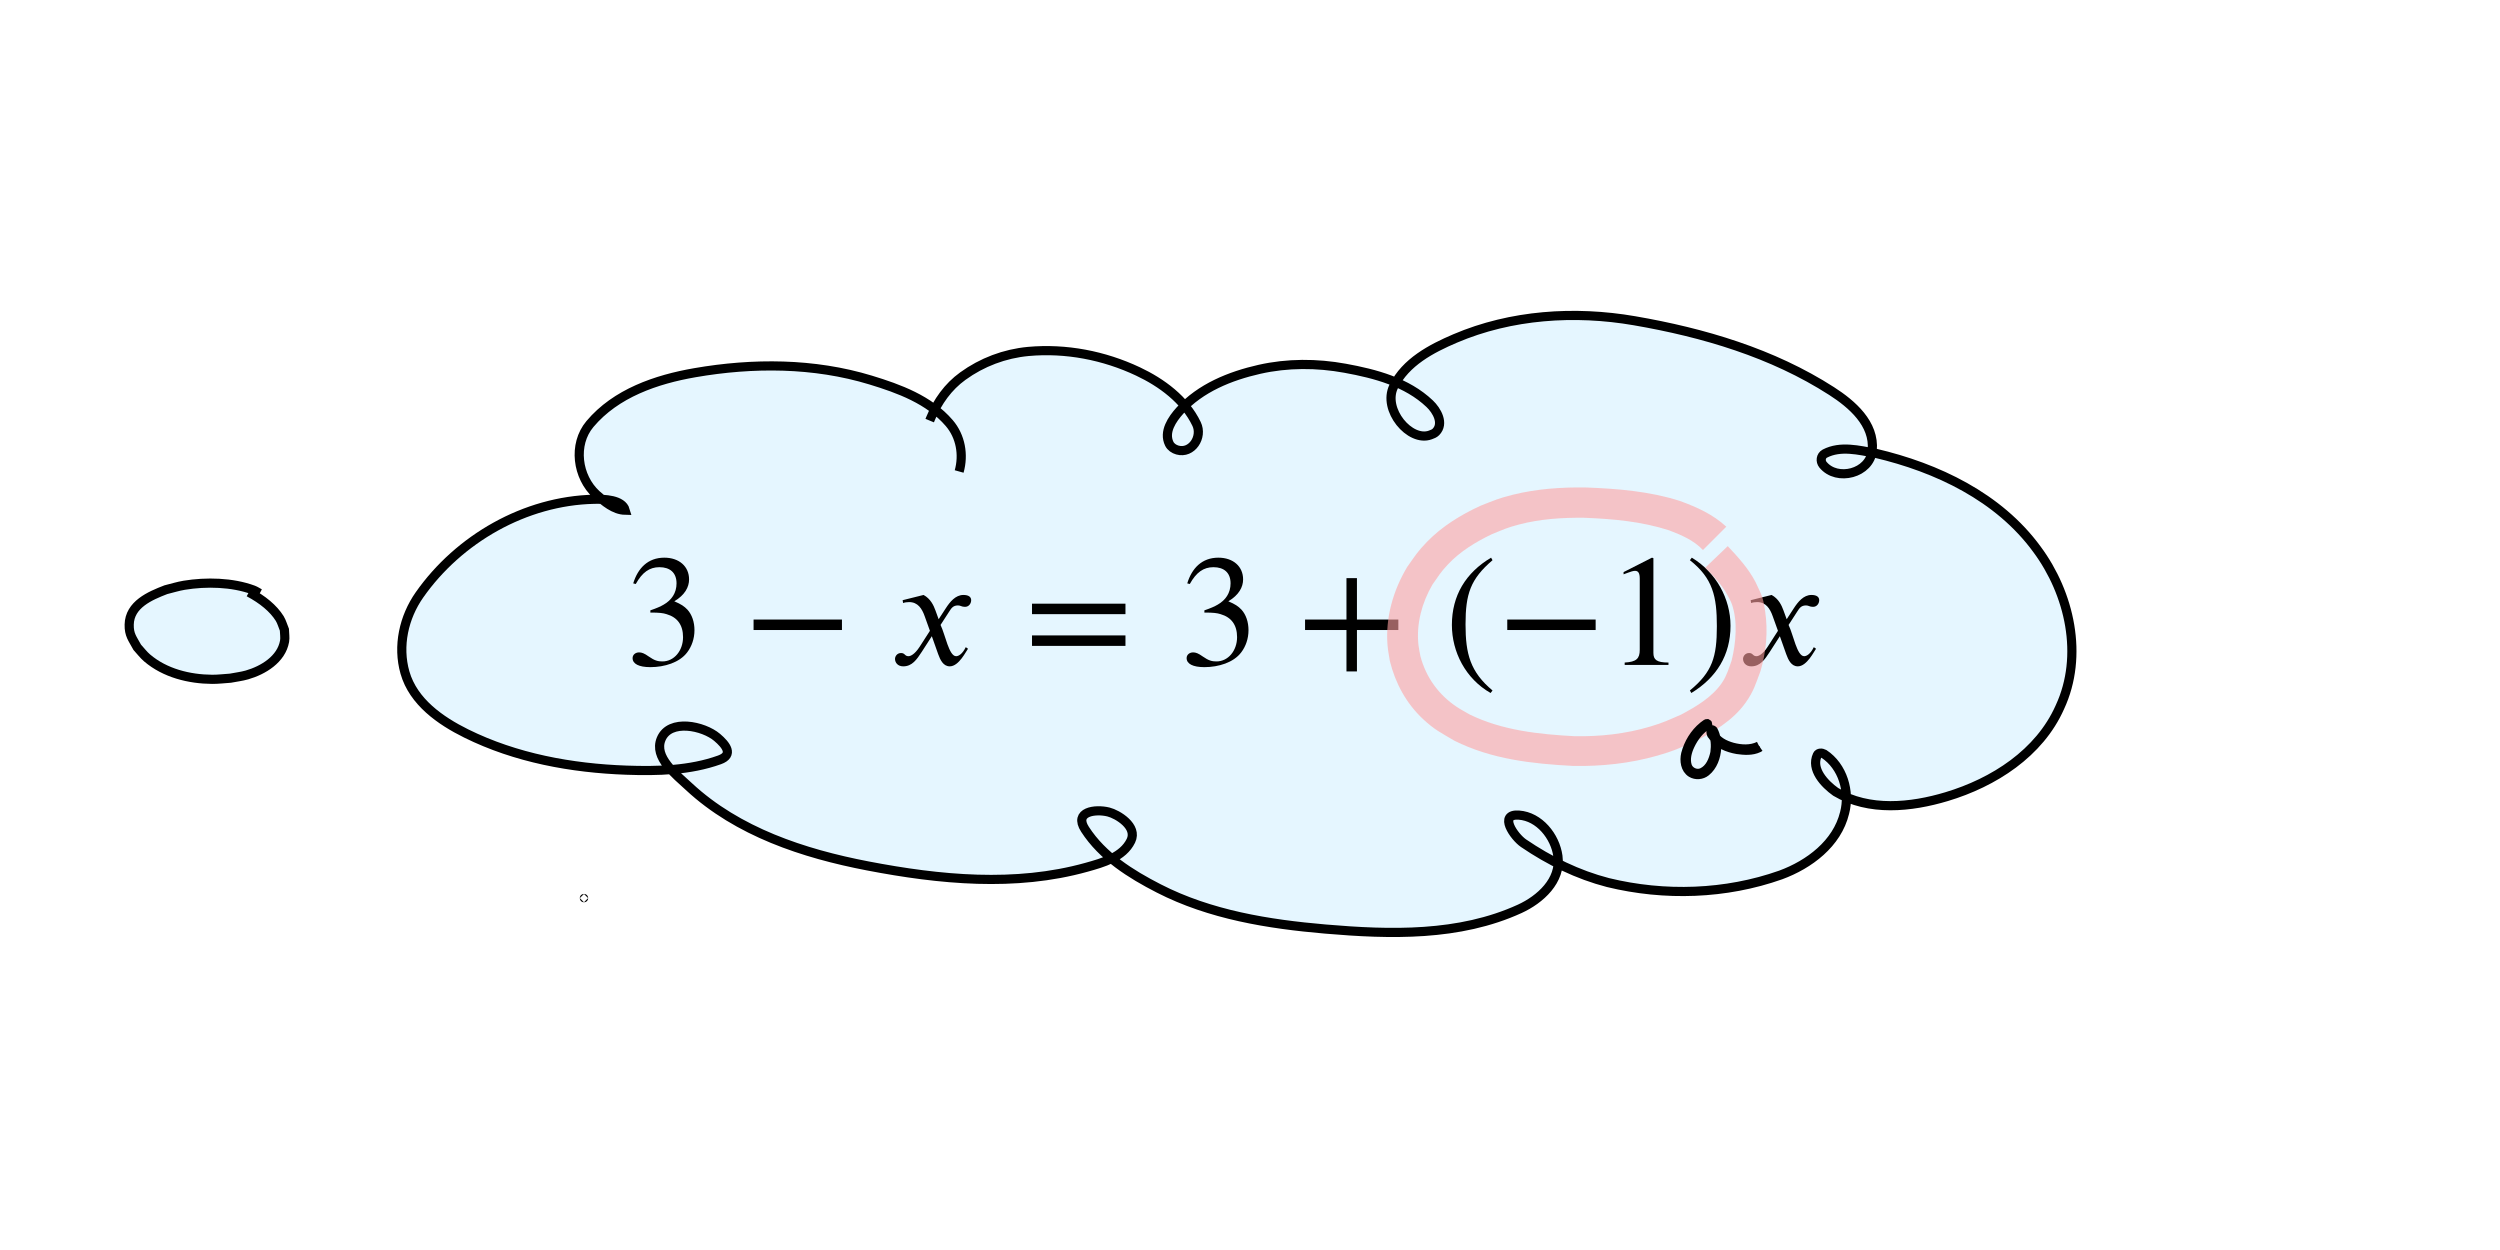
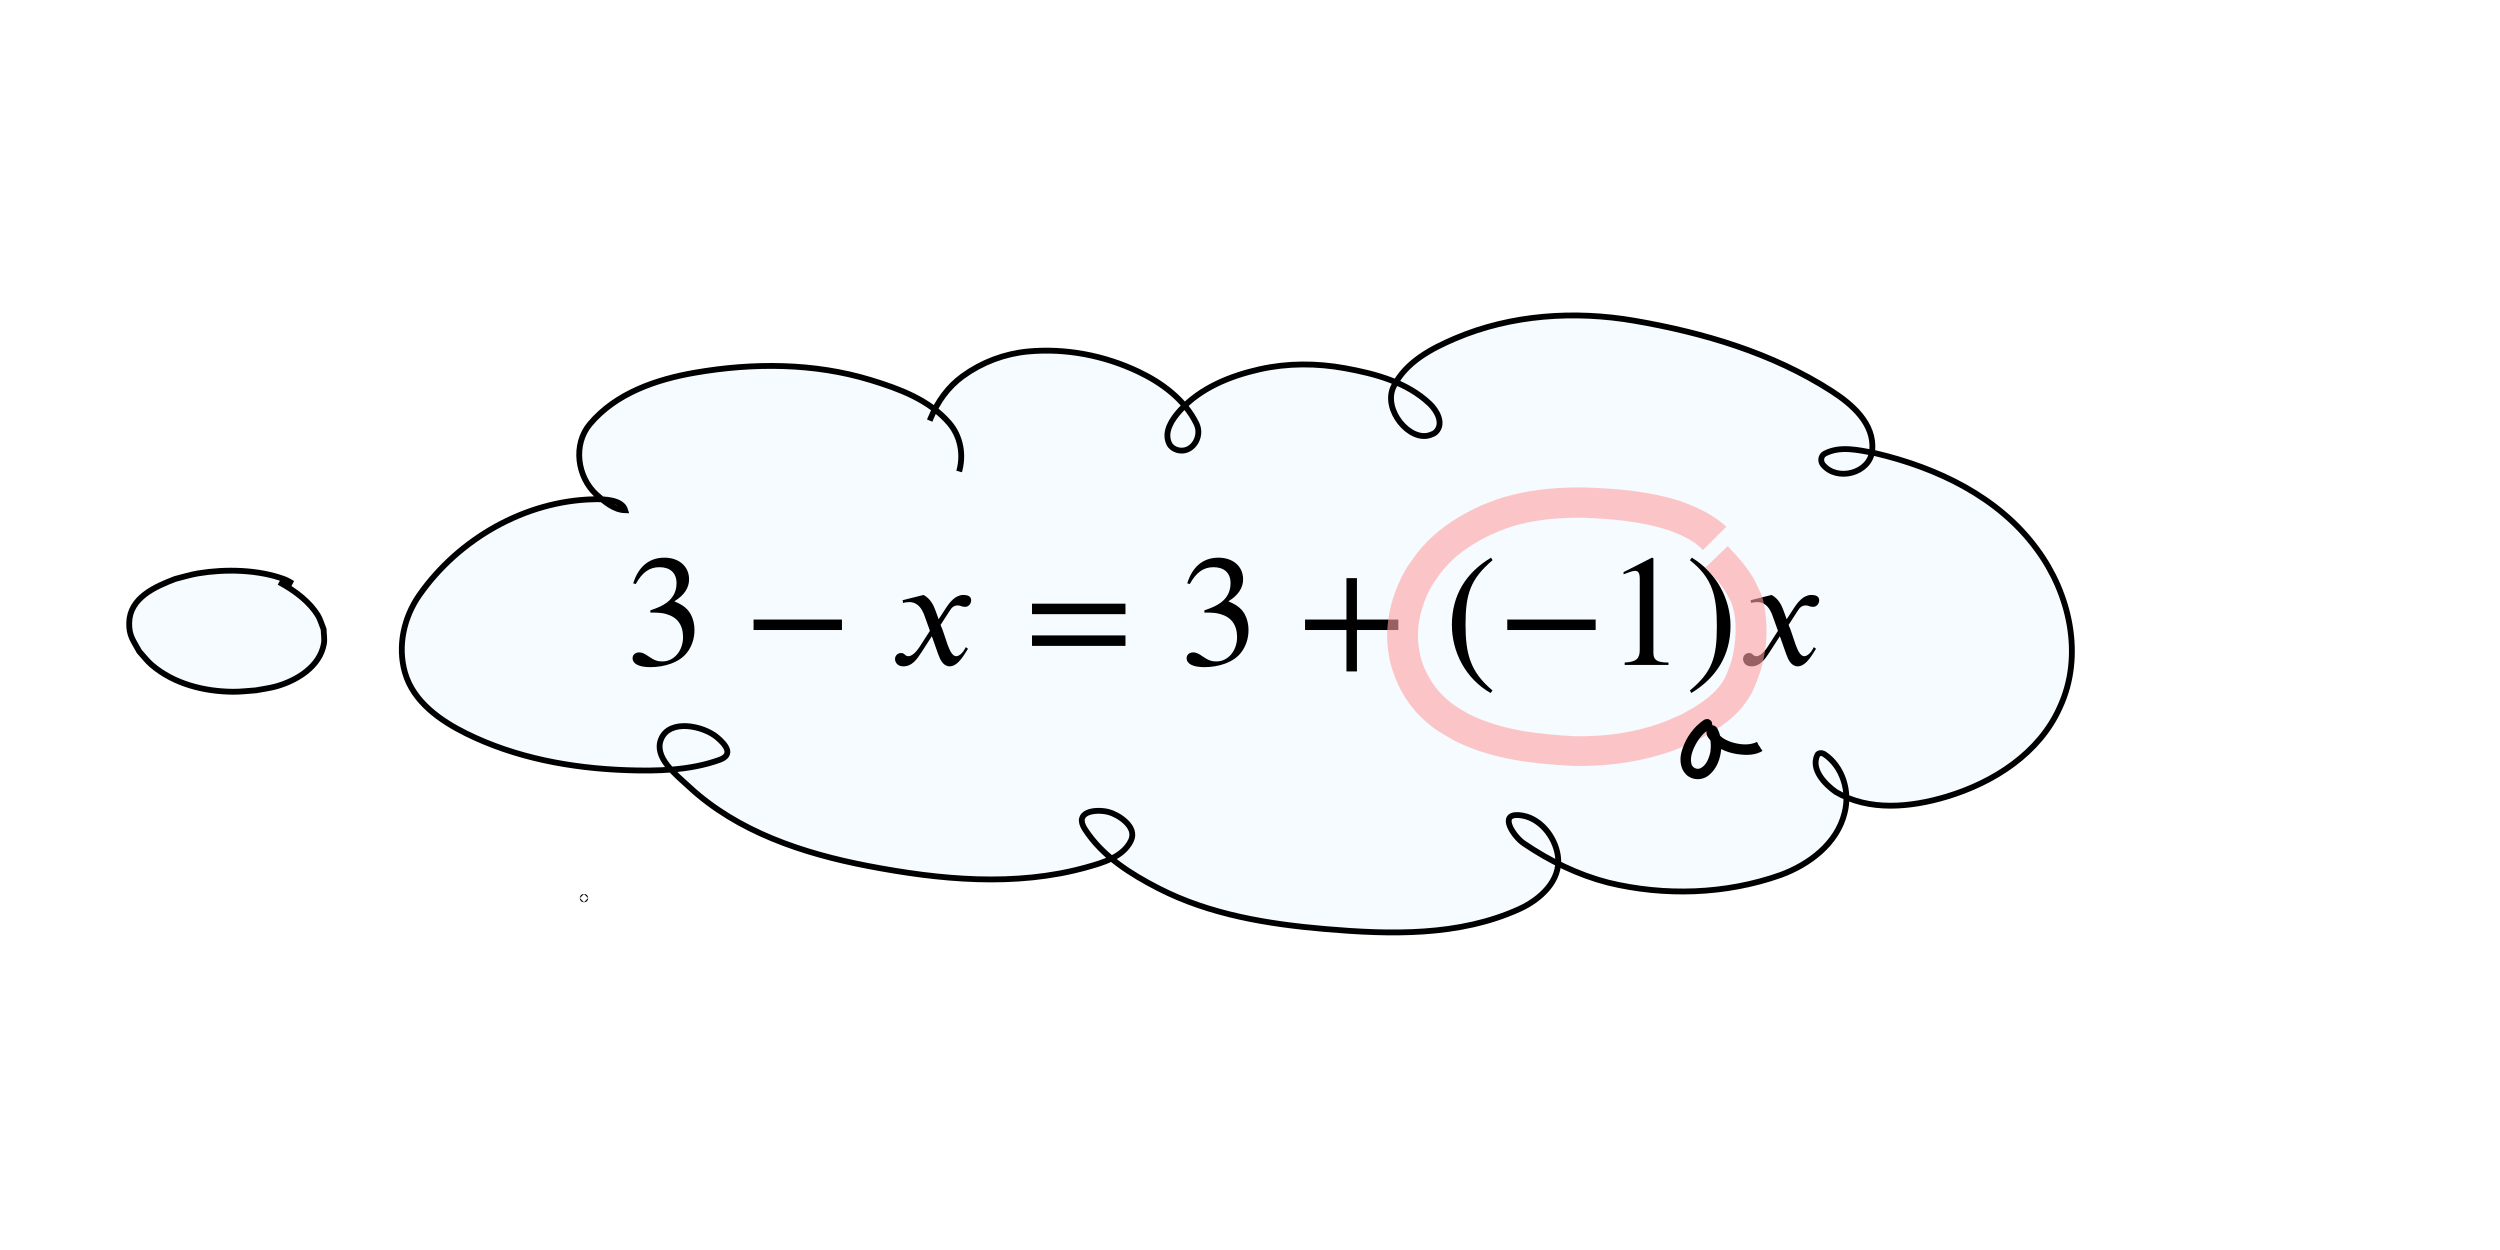
- <svg xmlns="http://www.w3.org/2000/svg" xmlns:xlink="http://www.w3.org/1999/xlink" width="300" height="150" aria-hidden="true" viewBox="0 -14.035 300 150">
-   <defs>
+ <svg xmlns="http://www.w3.org/2000/svg" xmlns:xlink="http://www.w3.org/1999/xlink" width="300" height="150" aria-hidden="true" viewBox="0 -14.035 300 150" version="1.1" id="svg16">
+   <defs id="defs1">
    <path id="a" stroke-width="1" d="m61 510-16 4c29 95 92 162 196 162 93 0 156-55 156-137 0-48-26-98-93-138 44-19 62-31 83-53 28-31 44-77 44-129 0-53-17-102-46-140-48-64-143-93-232-93C80-14 41 7 41 43c0 21 18 36 41 36 17 0 33-6 61-26 37-26 58-31 86-31 74 0 130 68 130 153 0 76-35 125-104 145-22 7-45 10-102 10v14c38 13 64 24 84 36 49 28 81 73 81 134 0 68-42 102-108 102-62 0-108-32-149-106z" />
    <path id="b" stroke-width="1" d="M621 220H64v66h557z" />
    <path id="c" stroke-width="1" d="m305 288 45 69c26 40 61 84 111 84 32 0 49-12 49-33 0-19-13-42-39-42-22 0-27 9-44 9-30 0-41-16-55-38l-55-85c30-62 53-197 98-197 16 0 40 14 61 57l14-10C478 87 433-9 375-9c-41 0-60 41-73 77l-40 113-63-98C167 34 138-9 82-9 46-9 30 16 30 38c0 16 13 37 38 37 26 0 22-20 47-20 12 0 38 10 70 59l65 101-33 92c-17 48-43 89-98 89-13 0-28-2-38-6l-3 18 132 33c44-24 63-65 75-98z" />
    <path id="d" stroke-width="1" d="M637 320H48v66h589zm0-200H48v66h589z" />
    <path id="e" stroke-width="1" d="M636 220H375V-41h-66v261H48v66h261v261h66V286h261z" />
    <path id="f" stroke-width="1" d="m304-161-12-16C134-87 48 82 48 252c0 185 87 329 247 424l9-16C165 541 134 448 134 255c0-186 30-299 170-416Z" />
    <path id="g" stroke-width="1" d="M394 0H118v15c74 4 95 25 95 80v449c0 34-9 49-30 49-10 0-27-5-45-12l-27-10v14l179 91 9-3V76c0-43 20-61 95-61z" />
    <path id="h" stroke-width="1" d="m29 660 12 16c153-92 244-259 244-429 0-185-88-327-247-424l-9 16C171-44 199 50 199 244c0 187-25 302-170 416Z" />
  </defs>
-   <path d="M115.098 42.543c.56-1.995.192-4.205-1.194-5.816-2.404-2.794-6.014-4.115-9.423-5.155-6.814-2.077-14.123-2.09-21.098-.882-4.63.803-9.484 2.458-12.594 6.163-2.058 2.452-1.526 6.345.776 8.456.964.85 2.13 1.859 3.465 1.886-.37-1.283-2.518-1.345-3.747-1.318-8.252.18-16.22 4.738-20.943 11.471-1.879 2.678-2.655 6.143-1.744 9.33 1.004 3.512 4.253 5.77 7.347 7.303 5.944 2.945 12.639 4.17 19.23 4.404 3.738.132 7.613.04 11.166-1.235 1.712-.615.787-1.79-.284-2.699-1.629-1.382-5.687-2.271-6.716.193-.923 2.209 1.773 4.267 3.334 5.718 5.848 5.434 13.742 8.03 21.456 9.514 8.611 1.655 17.704 2.55 26.245.164 1.967-.55 4.378-1.218 5.333-3.182.839-1.726-1.612-3.186-2.688-3.453-1.582-.393-4.194-.049-2.818 2.078 2.105 3.255 5.492 5.373 8.846 7.093 6.164 3.163 13.16 4.289 19.995 4.875 7.791.669 16.06.9 23.333-2.429 2.434-1.114 4.98-3.388 4.575-6.32-.327-2.375-2.235-4.752-4.686-4.924-2.5-.176-.569 2.603.562 3.373 3.1 2.113 6.515 3.787 10.133 4.722 6.802 1.657 14.114 1.427 20.727-.913 3.412-1.258 6.767-3.754 7.665-7.45.671-2.557-.218-5.582-2.467-7.07-.26-.144-.67-.157-.804.13-.802 1.709.876 3.475 2.204 4.419 4.003 2.377 9.022 1.86 13.307.574 5.637-1.692 11.14-5.196 13.596-10.737 2.872-6.182 1.189-13.632-2.751-18.945-4.584-6.283-11.993-9.795-19.397-11.53-1.97-.36-4.182-.928-6.055.046-.496.265-.566.915-.23 1.33 1.68 2.061 5.656 1.054 5.914-1.716.299-3.213-2.446-5.556-4.872-7.116-7.109-4.572-15.386-7.012-23.659-8.44-7.176-1.24-14.801-.743-21.52 2.126-2.845 1.215-5.94 2.836-7.377 5.762-1.364 2.774 1.957 6.72 4.404 5.816.24-.086.488-.179.664-.359.998-1.018.122-2.565-.748-3.39-2.736-2.595-6.533-3.595-10.149-4.255-3.398-.62-6.91-.633-10.285.13-3.512.796-7.076 2.232-9.533 4.95-.933 1.032-1.977 2.554-1.279 3.984.187.381.57.635.975.75 1.718.486 3.055-1.553 2.298-3.132-1.402-2.923-4.207-4.966-7.019-6.293-4.085-1.927-8.65-2.813-13.17-2.405a15.91 15.91 0 0 0-7.864 2.964c-1.76 1.272-3.03 3.054-3.863 5.076l-.107.258" style="fill:#e5f6ff;fill-opacity:1;stroke:#000;stroke-width:1.1;stroke-dasharray:none" />
-   <use xlink:href="#a" transform="matrix(.01904 0 0 -.01904 75.13 65.756)" />
-   <use xlink:href="#b" x="722" transform="matrix(.01904 0 0 -.01904 75.463 65.756)" />
-   <use xlink:href="#c" x="1630" transform="matrix(.01904 0 0 -.01904 75.795 65.756)" />
-   <use xlink:href="#d" x="2458" transform="matrix(.01904 0 0 -.01904 76.127 65.756)" />
-   <use xlink:href="#a" x="3422" transform="matrix(.01904 0 0 -.01904 76.459 65.756)" />
-   <use xlink:href="#e" x="4144" transform="matrix(.01904 0 0 -.01904 76.791 65.756)" />
-   <use xlink:href="#f" x="5052" transform="matrix(.01904 0 0 -.01904 77.123 65.756)" />
-   <use xlink:href="#b" x="5385" transform="matrix(.01904 0 0 -.01904 77.123 65.756)" />
-   <use xlink:href="#g" x="6071" transform="matrix(.01904 0 0 -.01904 77.123 65.756)" />
-   <use xlink:href="#h" x="6571" transform="matrix(.01904 0 0 -.01904 77.123 65.756)" />
-   <use xlink:href="#c" x="6905" transform="matrix(.01904 0 0 -.01904 77.123 65.756)" />
-   <path d="M122.675-104.799c.259-.699.581-1.38.835-1.95 1.03-1.7 1.766-2.347 3.404-3.446 1.984-1.33 2.457-1.537 4.788-2.141 3.332-.864 6.775-.52 10.08.267.788.238 1.586.44 2.362.713 2.631.926 5.328 2.24 7.35 4.202.393.38.72.823 1.081 1.235.232.394.506.767.697 1.182.492 1.073.525 2.427-.644 3.06-.203.11-.44.137-.66.206-.222-.015-.451.014-.665-.045-1.163-.32-1.299-1.542-.915-2.523.156-.397.404-.752.606-1.127.34-.398.643-.829 1.018-1.193 2.178-2.119 5.148-3.42 8.056-4.161.916-.233 1.855-.362 2.783-.543.948-.064 1.894-.186 2.844-.191 3.005-.016 6.932.664 9.774 1.66.67.235 1.31.545 1.965.817.536.317 1.095.599 1.608.95 1.06.727 2.74 2.131 2.399 3.656-.047.21-.21.377-.315.566-.201.112-.384.268-.604.335-1.248.377-2.617-.402-3.438-1.29-.25-.27-.43-.595-.644-.893-.313-.936-.544-1.26-.361-2.298.492-2.791 3.32-4.371 5.517-5.664.983-.434 1.94-.932 2.949-1.3 5.163-1.885 10.845-2.491 16.308-2.048 1.356.11 2.694.382 4.04.572 1.32.268 2.646.5 3.957.803 5.581 1.294 11.066 3.19 16.085 5.971 2.469 1.532 5.85 3.44 6.589 6.528.094.392.068.803.103 1.204-.078.354-.097.725-.232 1.06-.507 1.262-1.871 1.913-3.174 1.848-.31-.016-.61-.112-.914-.168-.473-.233-.931-.372-1.252-.822-.741-1.04.815-1.578 1.548-1.629.465-.008.93-.052 1.395-.025 1.34.078 2.692.351 3.987.68a40.893 40.893 0 0 1 7.944 2.91c.868.485 1.76.928 2.604 1.455 4.18 2.608 7.342 5.931 9.421 10.419.312.822.682 1.625.936 2.467.947 3.149 1.1 6.644.162 9.811-.226.765-.57 1.489-.855 2.233-1.11 1.923-1.193 2.307-2.706 3.963-2.31 2.527-5.265 4.242-8.438 5.456-.803.265-1.596.566-2.41.795-3.445.966-7.109 1.257-10.539.098-.461-.226-.945-.411-1.384-.68-1.174-.717-2.323-1.98-2.528-3.398-.024-.169.024-.34.036-.51.047-.113.068-.241.14-.34.591-.799 1.884 1.027 2.146 1.339.162.289.35.565.486.867.937 2.08.685 4.31-.347 6.3-.894 1.298-1.057 1.713-2.321 2.765-2.751 2.289-6.27 3.238-9.717 3.864-1.06.126-2.115.298-3.18.378-4.6.347-9.212-.163-13.605-1.575-3.09-1.182-6.243-2.533-8.602-4.93-.722-1.04-1.175-1.936.527-2.045 1.967.382 3.108 1.501 4.044 3.24.28.917.51 1.354.412 2.35-.157 1.602-1.206 2.963-2.452 3.908-.594.451-1.274.777-1.911 1.165-.845.34-1.668.744-2.535 1.02-6.66 2.126-14.03 1.805-20.894 1.25-1.669-.222-3.346-.389-5.006-.666-2.785-.465-6.25-1.232-8.956-2.137-2.964-.99-5.764-2.465-8.365-4.18-1.53-1.164-4.883-3.565-4.834-5.846.004-.184.111-.352.167-.527.15-.1.28-.244.452-.297 1.34-.413 3.39.773 4.376 1.58.376.511.776.82.648 1.533-.368 2.046-3.95 3.045-5.5 3.562-.974.208-1.94.46-2.923.623-6.689 1.104-13.518.587-20.168-.514-1.423-.285-2.855-.525-4.268-.855-5.848-1.364-11.555-3.489-16.411-7.086-1.646-1.386-3.311-2.73-4.462-4.586-.33-.534-.733-1.355-.68-2.038.019-.24.17-.452.254-.677.197-.16.364-.365.59-.478 1.68-.845 4.034-.078 5.603.648.386.274 1.065.615 1.212 1.162.407 1.519-3.469 1.951-4.139 2.088-.865.098-1.728.232-2.597.294-6.16.432-12.35-.386-18.267-2.102-1.183-.433-2.394-.796-3.549-1.299-2.814-1.225-5.845-2.96-7.649-5.542-.978-1.401-1.036-2.447-1.375-4.048.063-1.872-.062-2.335.568-4.139 1.066-3.047 3.345-5.457 5.674-7.59.663-.513 1.302-1.056 1.988-1.537 3.151-2.21 6.743-3.78 10.525-4.493 2.184-.3 5.083-.8 7.01.602.007.05.065.128.02.15-.29.14-.976-.194-1.1-.255a8.195 8.195 0 0 1-3.195-2.749c-.561-1.247-.91-1.696-.939-3.121-.065-3.21 2.196-4.982 4.636-6.593.877-.438 1.724-.945 2.632-1.314 4.666-1.899 10.242-2.452 15.237-2.443 1.355.002 2.708.115 4.062.173 1.166.186 2.34.327 3.498.558 3.588.718 8.01 2.053 11.008 4.238.493.36.89.834 1.336 1.25.308.423.664.814.925 1.267.905 1.57.796 2.898.449 4.57" style="fill:#fff5ed;stroke:#000" />
-   <path d="M29.862 57.032c1.64.875 2.94 1.932 3.705 3.157.25.414.372.894.558 1.34.008.462.105.931.024 1.386-.385 2.169-2.571 3.482-4.508 4.04-.651.188-1.33.262-1.995.393-.73.045-1.458.142-2.189.136-2.757-.02-5.67-.741-7.808-2.57-.44-.376-.787-.85-1.18-1.275-.574-1.06-.99-1.48-.966-2.722.049-2.411 2.5-3.455 4.397-4.186.734-.178 1.457-.412 2.203-.535 2.627-.432 5.775-.369 8.297.57.27.102.51.272.767.407" style="fill:#e5f6ff;fill-opacity:1;stroke:#000;stroke-width:1.1;stroke-dasharray:none" />
-   <path d="M-18.597 57.092c-.259-.137-.502-.308-.776-.41-2.541-.944-5.704-1.01-8.35-.575-.75.124-1.478.357-2.216.536-1.936.742-4.403 1.805-4.468 4.254-.033 1.27.393 1.7.976 2.786.398.432.748.913 1.194 1.294 2.153 1.846 5.09 2.575 7.87 2.597.734.006 1.467-.09 2.2-.136.67-.131 1.352-.205 2.008-.393 1.968-.566 4.177-1.897 4.578-4.096.085-.466-.012-.947-.018-1.421-.188-.458-.311-.95-.566-1.375-.902-1.51-2.284-2.337-3.744-3.201" style="fill:#fff5ed;stroke:#000" />
-   <circle cx="-5.314" cy="-28.648" r=".044" style="fill:#fff5ed;stroke:#000" />
-   <path d="M153.806 162.76c-.167-.26-.305-.54-.5-.78-1.154-1.417-2.796-2.534-4.552-3.041-.52-.15-1.062-.207-1.593-.311-2.936-.232-5.91.479-8.278 2.291-.494.379-.922.838-1.383 1.258-2.104 2.354-3.454 5.309-3.76 8.468-.062.65-.032 1.306-.049 1.959.19 2.59.969 5.12 2.697 7.116 1.096 1.265 1.56 1.429 2.942 2.327.544.244 1.069.537 1.632.732 2.228.771 4.756.811 6.972-.027.529-.2 1.014-.498 1.52-.747 2.395-1.618 3.885-4.011 4.537-6.806.122-.524.182-1.062.273-1.592.326-3.46-.691-5.865-2.496-8.716l-3.177 2.057c1.263 1.892 2.143 3.716 1.965 6.054-.35 2.319-.93 4.154-2.84 5.66-.282.16-.548.352-.846.483-1.807.797-3.816.559-5.56-.263-.343-.202-.705-.373-1.027-.604-1.843-1.324-2.669-3.426-2.885-5.619 0-.47-.036-.943 0-1.412.186-2.34 1.135-4.567 2.65-6.346.293-.286.562-.6.88-.859 1.56-1.275 3.567-1.8 5.553-1.703.324.053.653.084.973.16 1.06.248 2.09.929 2.723 1.816l3.628-1.555zM207.155 49.17c-1.593-1.483-3.547-2.352-5.563-3.091-3.68-1.173-7.541-1.48-11.378-1.62-2.908-.034-5.84.17-8.67.874-1.774.441-2.202.668-3.884 1.322-2.363 1.09-4.598 2.456-6.423 4.332-1.143 1.175-1.437 1.696-2.38 3.022-1.689 2.836-2.617 6.076-2.354 9.393.05.634.186 1.258.28 1.887.657 2.67 1.983 5.109 4.01 6.992 1.387 1.287 2.105 1.599 3.722 2.563 4.474 2.238 9.346 2.775 14.269 3.034 3.4.061 6.813-.298 10.089-1.233 1.939-.553 2.48-.838 4.314-1.598 2.324-1.187 4.761-2.593 6.302-4.782.983-1.395 1.184-2.218 1.775-3.78.688-2.338.914-4.774.55-7.191-.084-.563-.17-1.132-.35-1.673-.213-.642-.55-1.238-.825-1.857-.852-1.614-2.072-2.944-3.308-4.263l-2.701 2.584c.98.999 1.949 2.005 2.636 3.24.182.367.407.715.544 1.1.745 2.085.5 4.685-.01 6.784-.327.916-.573 1.799-1.116 2.618-1.17 1.766-3.098 2.899-4.913 3.872-1.578.682-2.095.96-3.767 1.459-2.925.873-5.985 1.204-9.03 1.153-4.31-.233-8.665-.687-12.6-2.6-.523-.309-1.065-.587-1.57-.924-2.173-1.452-3.688-3.553-4.355-6.08-.08-.46-.192-.917-.24-1.382-.256-2.528.414-5.001 1.67-7.185.738-1.058.994-1.51 1.88-2.45 1.48-1.568 3.325-2.688 5.255-3.617 1.395-.565 1.806-.783 3.28-1.17 2.536-.664 5.172-.834 7.783-.806 3.441.135 6.902.436 10.199 1.503 1.485.568 2.967 1.186 4.079 2.37l2.8-2.8z" style="fill:#ffa1a1;fill-opacity:.596;stroke:none" />
-   <path d="m39.425 197.056.183-.207c-1.014-.8-2.69-.49-3.97-.342-3.123.358-6.644 1.764-8.806 4.473-1.523 1.938-.842 4.802.754 6.441 2.548 2.842 6.587 3.703 10.184 3.288.252.002 2.031-.32 1.543-.508-.108-.147-.05-.704-.326-.26-.011 1.36 1.855 2.556 3.413 3.256 4.423 1.985 9.748 2.612 14.374.829 1.57-.57 4.58-2.56 2.873-4.428-.134-.146-.287-.18-.437-.245-.144-.063-.397.004-.35.191.419 1.65 3.399 1.316 4.806 1.135 2.28-.293 5.206-1.59 6.068-4.454.843-2.938-.967-5.92-3.111-7.35-2.147-1.433-5.293-1.925-7.585-.834-1.104.526-.654.957.2.694 1.394-.43 1.277-2.143 1.231-2.415-.306-1.81-2.266-3.632-3.599-4.41-2.71-1.585-6.528-2.427-9.566-2.637-3.256-.226-7.33-.316-9.646 2.21-1.526 1.666-.944 5.015.748 5.943" style="fill:#e5f6ff;fill-opacity:1;stroke:#000;stroke-width:1;stroke-dasharray:none" />
-   <circle cx="70.077" cy="93.738" r=".002" style="fill:#e5f6ff;stroke:#000" />
-   <path d="M138.721 176.71c-.625 2.59-1.542 5.097-2.417 7.61-.036.193-.385.903-.272.815.348.094.283-.68.597-.88.69-.937 1.867-1.46 3.016-1.477 1.037-.005 1.865.842 2.19 1.77.31.798.193 1.789-.457 2.387-.768.775-2.033.742-2.961.301a2.784 2.784 0 0 1-1.37-2.03c-.41-.046-.176.354-.124.595a2.893 2.893 0 0 0 2.506 1.978c.928.128 1.94-.24 2.448-1.054.69-1.005.359-2.395-.382-3.278-.497-.615-1.283-.986-2.078-.915-1.475.11-2.989 1.007-3.455 2.47-.202.393.36.533.353.071.933-2.753 1.953-5.483 2.666-8.304l-.26-.058zM211.061 75.442c-.975.482-2.122.407-3.148.14-.918-.253-1.885-.728-2.33-1.614.014-.186-.18-.305-.19-.237.439.758.46 1.69.35 2.54-.19.912-.598 1.919-1.492 2.34-.662.316-1.525-.068-1.738-.772-.243-.809-.003-1.68.346-2.42.47-.992 1.17-1.92 2.135-2.472-.046-.477-.437.004-.653.129-1.037.85-1.768 2.058-2.105 3.35-.189.816-.067 1.847.705 2.326.555.332 1.292.27 1.795-.137.857-.684 1.25-1.811 1.31-2.878.032-.73-.068-1.492-.417-2.142-.408-.41-.47.464-.172.67.646 1.02 1.865 1.486 3.007 1.689.854.122 1.783.186 2.584-.195.057-.031.113-.065.167-.102" style="fill:#000;fill-opacity:1;stroke:#000;stroke-width:1;stroke-dasharray:none;stroke-opacity:1" />
+   <g id="layer6">
+     <path d="M115.098 42.543c.56-1.995.192-4.205-1.194-5.816-2.404-2.794-6.014-4.115-9.423-5.155-6.814-2.077-14.123-2.09-21.098-.882-4.63.803-9.484 2.458-12.594 6.163-2.058 2.452-1.526 6.345.776 8.456.964.85 2.13 1.859 3.465 1.886-.37-1.283-2.518-1.345-3.747-1.318-8.252.18-16.22 4.738-20.943 11.471-1.879 2.678-2.655 6.143-1.744 9.33 1.004 3.512 4.253 5.77 7.347 7.303 5.944 2.945 12.639 4.17 19.23 4.404 3.738.132 7.613.04 11.166-1.235 1.712-.615.787-1.79-.284-2.699-1.629-1.382-5.687-2.271-6.716.193-.923 2.209 1.773 4.267 3.334 5.718 5.848 5.434 13.742 8.03 21.456 9.514 8.611 1.655 17.704 2.55 26.245.164 1.967-.55 4.378-1.218 5.333-3.182.839-1.726-1.612-3.186-2.688-3.453-1.582-.393-4.194-.049-2.818 2.078 2.105 3.255 5.492 5.373 8.846 7.093 6.164 3.163 13.16 4.289 19.995 4.875 7.791.669 16.06.9 23.333-2.429 2.434-1.114 4.98-3.388 4.575-6.32-.327-2.375-2.235-4.752-4.686-4.924-2.5-.176-.569 2.603.562 3.373 3.1 2.113 6.515 3.787 10.133 4.722 6.802 1.657 14.114 1.427 20.727-.913 3.412-1.258 6.767-3.754 7.665-7.45.671-2.557-.218-5.582-2.467-7.07-.26-.144-.67-.157-.804.13-.802 1.709.876 3.475 2.204 4.419 4.003 2.377 9.022 1.86 13.307.574 5.637-1.692 11.14-5.196 13.596-10.737 2.872-6.182 1.189-13.632-2.751-18.945-4.584-6.283-11.993-9.795-19.397-11.53-1.97-.36-4.182-.928-6.055.046-.496.265-.566.915-.23 1.33 1.68 2.061 5.656 1.054 5.914-1.716.299-3.213-2.446-5.556-4.872-7.116-7.109-4.572-15.386-7.012-23.659-8.44-7.176-1.24-14.801-.743-21.52 2.126-2.845 1.215-5.94 2.836-7.377 5.762-1.364 2.774 1.957 6.72 4.404 5.816.24-.086.488-.179.664-.359.998-1.018.122-2.565-.748-3.39-2.736-2.595-6.533-3.595-10.149-4.255-3.398-.62-6.91-.633-10.285.13-3.512.796-7.076 2.232-9.533 4.95-.933 1.032-1.977 2.554-1.279 3.984.187.381.57.635.975.75 1.718.486 3.055-1.553 2.298-3.132-1.402-2.923-4.207-4.966-7.019-6.293-4.085-1.927-8.65-2.813-13.17-2.405a15.91 15.91 0 0 0-7.864 2.964c-1.76 1.272-3.03 3.054-3.863 5.076l-.107.258" style="fill:#f5fbff;fill-opacity:1;stroke:#000;stroke-width:0.7;stroke-dasharray:none" id="path1" />
+     <path d="m 33.494,55.822 c 2.055,1.101 3.684,2.432 4.642,3.973 0.313,0.521 0.466,1.125 0.699,1.687 0.01,0.581 0.132,1.172 0.03,1.744 -0.482,2.73 -3.221,4.382 -5.648,5.085 -0.816,0.237 -1.666,0.33 -2.5,0.495 -0.915,0.057 -1.827,0.179 -2.743,0.171 -3.454,-0.025 -7.104,-0.933 -9.783,-3.235 -0.551,-0.473 -0.986,-1.07 -1.478,-1.605 -0.719,-1.334 -1.24,-1.863 -1.21,-3.426 0.061,-3.034 3.132,-4.348 5.509,-5.268 0.92,-0.224 1.826,-0.519 2.76,-0.673 3.291,-0.544 7.236,-0.464 10.395,0.717 0.338,0.128 0.639,0.342 0.961,0.512" style="fill:#f5fbff;fill-opacity:1;stroke:#000000;stroke-width:0.7;stroke-dasharray:none" id="path12" />
+   </g>
+   <circle cx="-5.314" cy="-28.648" r=".044" style="fill:#fff5ed;stroke:#000" id="circle13" />
+   <g id="layer7">
+     <use xlink:href="#a" transform="matrix(0.01904,0,0,-0.01904,75.13,65.756)" id="use1" />
+     <use xlink:href="#b" x="722" transform="matrix(0.01904,0,0,-0.01904,75.463,65.756)" id="use2" />
+     <use xlink:href="#c" x="1630" transform="matrix(0.01904,0,0,-0.01904,75.795,65.756)" id="use3" />
+     <use xlink:href="#d" x="2458" transform="matrix(0.01904,0,0,-0.01904,76.127,65.756)" id="use4" />
+     <use xlink:href="#a" x="3422" transform="matrix(0.01904,0,0,-0.01904,76.459,65.756)" id="use5" />
+     <use xlink:href="#e" x="4144" transform="matrix(0.01904,0,0,-0.01904,76.791,65.756)" id="use6" />
+     <use xlink:href="#f" x="5052" transform="matrix(0.01904,0,0,-0.01904,77.123,65.756)" id="use7" />
+     <use xlink:href="#b" x="5385" transform="matrix(0.01904,0,0,-0.01904,77.123,65.756)" id="use8" />
+     <use xlink:href="#g" x="6071" transform="matrix(0.01904,0,0,-0.01904,77.123,65.756)" id="use9" />
+     <use xlink:href="#h" x="6571" transform="matrix(0.01904,0,0,-0.01904,77.123,65.756)" id="use10" />
+     <use xlink:href="#c" x="6905" transform="matrix(0.01904,0,0,-0.01904,77.123,65.756)" id="use11" />
+     <path style="fill:#ffa1a1;fill-opacity:0.596;stroke:none" d="m 207.155,49.17 c -1.593,-1.483 -3.547,-2.352 -5.563,-3.091 -3.68,-1.173 -7.541,-1.48 -11.378,-1.62 -2.908,-0.034 -5.84,0.17 -8.67,0.874 -1.774,0.441 -2.202,0.668 -3.884,1.322 -2.363,1.09 -4.598,2.456 -6.423,4.332 -1.143,1.175 -1.437,1.696 -2.38,3.022 -1.689,2.836 -2.617,6.076 -2.354,9.393 0.05,0.634 0.186,1.258 0.28,1.887 0.657,2.67 1.983,5.109 4.01,6.992 1.387,1.287 2.105,1.599 3.722,2.563 4.474,2.238 9.346,2.775 14.269,3.034 3.4,0.061 6.813,-0.298 10.089,-1.233 1.939,-0.553 2.48,-0.838 4.314,-1.598 2.324,-1.187 4.761,-2.593 6.302,-4.782 0.983,-1.395 1.184,-2.218 1.775,-3.78 0.688,-2.338 0.914,-4.774 0.55,-7.191 -0.084,-0.563 -0.17,-1.132 -0.35,-1.673 -0.213,-0.642 -0.55,-1.238 -0.825,-1.857 -0.852,-1.614 -2.072,-2.944 -3.308,-4.263 l -2.701,2.584 c 0.98,0.999 1.949,2.005 2.636,3.24 0.182,0.367 0.407,0.715 0.544,1.1 0.745,2.085 0.5,4.685 -0.01,6.784 -0.327,0.916 -0.573,1.799 -1.116,2.618 -1.17,1.766 -3.098,2.899 -4.913,3.872 -1.578,0.682 -2.095,0.96 -3.767,1.459 -2.925,0.873 -5.985,1.204 -9.03,1.153 -4.31,-0.233 -8.665,-0.687 -12.6,-2.6 -0.523,-0.309 -1.065,-0.587 -1.57,-0.924 -2.173,-1.452 -3.688,-3.553 -4.355,-6.08 -0.08,-0.46 -0.192,-0.917 -0.24,-1.382 -0.256,-2.528 0.414,-5.001 1.67,-7.185 0.738,-1.058 0.994,-1.51 1.88,-2.45 1.48,-1.568 3.325,-2.688 5.255,-3.617 1.395,-0.565 1.806,-0.783 3.28,-1.17 2.536,-0.664 5.172,-0.834 7.783,-0.806 3.441,0.135 6.902,0.436 10.199,1.503 1.485,0.568 2.967,1.186 4.079,2.37 z" id="path18" />
+     <circle cx="70.077" cy="93.738" r=".002" style="fill:#e5f6ff;stroke:#000" id="circle15" />
+     <path style="fill:#000;fill-opacity:1;stroke:#000;stroke-width:1;stroke-dasharray:none;stroke-opacity:1" d="m 211.061,75.442 c -0.975,0.482 -2.122,0.407 -3.148,0.14 -0.918,-0.253 -1.885,-0.728 -2.33,-1.614 0.014,-0.186 -0.18,-0.305 -0.19,-0.237 0.439,0.758 0.46,1.69 0.35,2.54 -0.19,0.912 -0.598,1.919 -1.492,2.34 -0.662,0.316 -1.525,-0.068 -1.738,-0.772 -0.243,-0.809 -0.003,-1.68 0.346,-2.42 0.47,-0.992 1.17,-1.92 2.135,-2.472 -0.046,-0.477 -0.437,0.004 -0.653,0.129 -1.037,0.85 -1.768,2.058 -2.105,3.35 -0.189,0.816 -0.067,1.847 0.705,2.326 0.555,0.332 1.292,0.27 1.795,-0.137 0.857,-0.684 1.25,-1.811 1.31,-2.878 0.032,-0.73 -0.068,-1.492 -0.417,-2.142 -0.408,-0.41 -0.47,0.464 -0.172,0.67 0.646,1.02 1.865,1.486 3.007,1.689 0.854,0.122 1.783,0.186 2.584,-0.195 0.057,-0.031 0.113,-0.065 0.167,-0.102" id="path17" />
+   </g>
+   <g id="layer5" style="display:none">
+     <path style="fill:#ffa1a1;fill-opacity:0.596;stroke:none" d="m 153.806,162.76 c -0.167,-0.26 -0.305,-0.54 -0.5,-0.78 -1.154,-1.417 -2.796,-2.534 -4.552,-3.041 -0.52,-0.15 -1.062,-0.207 -1.593,-0.311 -2.936,-0.232 -5.91,0.479 -8.278,2.291 -0.494,0.379 -0.922,0.838 -1.383,1.258 -2.104,2.354 -3.454,5.309 -3.76,8.468 -0.062,0.65 -0.032,1.306 -0.049,1.959 0.19,2.59 0.969,5.12 2.697,7.116 1.096,1.265 1.56,1.429 2.942,2.327 0.544,0.244 1.069,0.537 1.632,0.732 2.228,0.771 4.756,0.811 6.972,-0.027 0.529,-0.2 1.014,-0.498 1.52,-0.747 2.395,-1.618 3.885,-4.011 4.537,-6.806 0.122,-0.524 0.182,-1.062 0.273,-1.592 0.326,-3.46 -0.691,-5.865 -2.496,-8.716 l -3.177,2.057 c 1.263,1.892 2.143,3.716 1.965,6.054 -0.35,2.319 -0.93,4.154 -2.84,5.66 -0.282,0.16 -0.548,0.352 -0.846,0.483 -1.807,0.797 -3.816,0.559 -5.56,-0.263 -0.343,-0.202 -0.705,-0.373 -1.027,-0.604 -1.843,-1.324 -2.669,-3.426 -2.885,-5.619 0,-0.47 -0.036,-0.943 0,-1.412 0.186,-2.34 1.135,-4.567 2.65,-6.346 0.293,-0.286 0.562,-0.6 0.88,-0.859 1.56,-1.275 3.567,-1.8 5.553,-1.703 0.324,0.053 0.653,0.084 0.973,0.16 1.06,0.248 2.09,0.929 2.723,1.816 l 3.628,-1.555 z" id="path14" />
+     <path style="fill:#000000;fill-opacity:1;stroke:#000000;stroke-width:1;stroke-dasharray:none;stroke-opacity:1" d="m 138.721,176.71 c -0.625,2.59 -1.542,5.097 -2.417,7.61 -0.036,0.193 -0.385,0.903 -0.272,0.815 0.348,0.094 0.283,-0.68 0.597,-0.88 0.69,-0.937 1.867,-1.46 3.016,-1.477 1.037,-0.005 1.865,0.842 2.19,1.77 0.31,0.798 0.193,1.789 -0.457,2.387 -0.768,0.775 -2.033,0.742 -2.961,0.301 a 2.784,2.784 0 0 1 -1.37,-2.03 c -0.41,-0.046 -0.176,0.354 -0.124,0.595 a 2.893,2.893 0 0 0 2.506,1.978 c 0.928,0.128 1.94,-0.24 2.448,-1.054 0.69,-1.005 0.359,-2.395 -0.382,-3.278 -0.497,-0.615 -1.283,-0.986 -2.078,-0.915 -1.475,0.11 -2.989,1.007 -3.455,2.47 -0.202,0.393 0.36,0.533 0.353,0.071 0.933,-2.753 1.953,-5.483 2.666,-8.304 l -0.26,-0.058 z" id="path16" />
+     <path d="m 122.675,-104.799 c 0.259,-0.699 0.581,-1.38 0.835,-1.95 1.03,-1.7 1.766,-2.347 3.404,-3.446 1.984,-1.33 2.457,-1.537 4.788,-2.141 3.332,-0.864 6.775,-0.52 10.08,0.267 0.788,0.238 1.586,0.44 2.362,0.713 2.631,0.926 5.328,2.24 7.35,4.202 0.393,0.38 0.72,0.823 1.081,1.235 0.232,0.394 0.506,0.767 0.697,1.182 0.492,1.073 0.525,2.427 -0.644,3.06 -0.203,0.11 -0.44,0.137 -0.66,0.206 -0.222,-0.015 -0.451,0.014 -0.665,-0.045 -1.163,-0.32 -1.299,-1.542 -0.915,-2.523 0.156,-0.397 0.404,-0.752 0.606,-1.127 0.34,-0.398 0.643,-0.829 1.018,-1.193 2.178,-2.119 5.148,-3.42 8.056,-4.161 0.916,-0.233 1.855,-0.362 2.783,-0.543 0.948,-0.064 1.894,-0.186 2.844,-0.191 3.005,-0.016 6.932,0.664 9.774,1.66 0.67,0.235 1.31,0.545 1.965,0.817 0.536,0.317 1.095,0.599 1.608,0.95 1.06,0.727 2.74,2.131 2.399,3.656 -0.047,0.21 -0.21,0.377 -0.315,0.566 -0.201,0.112 -0.384,0.268 -0.604,0.335 -1.248,0.377 -2.617,-0.402 -3.438,-1.29 -0.25,-0.27 -0.43,-0.595 -0.644,-0.893 -0.313,-0.936 -0.544,-1.26 -0.361,-2.298 0.492,-2.791 3.32,-4.371 5.517,-5.664 0.983,-0.434 1.94,-0.932 2.949,-1.3 5.163,-1.885 10.845,-2.491 16.308,-2.048 1.356,0.11 2.694,0.382 4.04,0.572 1.32,0.268 2.646,0.5 3.957,0.803 5.581,1.294 11.066,3.19 16.085,5.971 2.469,1.532 5.85,3.44 6.589,6.528 0.094,0.392 0.068,0.803 0.103,1.204 -0.078,0.354 -0.097,0.725 -0.232,1.06 -0.507,1.262 -1.871,1.913 -3.174,1.848 -0.31,-0.016 -0.61,-0.112 -0.914,-0.168 -0.473,-0.233 -0.931,-0.372 -1.252,-0.822 -0.741,-1.04 0.815,-1.578 1.548,-1.629 0.465,-0.008 0.93,-0.052 1.395,-0.025 1.34,0.078 2.692,0.351 3.987,0.68 a 40.893,40.893 0 0 1 7.944,2.91 c 0.868,0.485 1.76,0.928 2.604,1.455 4.18,2.608 7.342,5.931 9.421,10.419 0.312,0.822 0.682,1.625 0.936,2.467 0.947,3.149 1.1,6.644 0.162,9.811 -0.226,0.765 -0.57,1.489 -0.855,2.233 -1.11,1.923 -1.193,2.307 -2.706,3.963 -2.31,2.527 -5.265,4.242 -8.438,5.456 -0.803,0.265 -1.596,0.566 -2.41,0.795 -3.445,0.966 -7.109,1.257 -10.539,0.098 -0.461,-0.226 -0.945,-0.411 -1.384,-0.68 -1.174,-0.717 -2.323,-1.98 -2.528,-3.398 -0.024,-0.169 0.024,-0.34 0.036,-0.51 0.047,-0.113 0.068,-0.241 0.14,-0.34 0.591,-0.799 1.884,1.027 2.146,1.339 0.162,0.289 0.35,0.565 0.486,0.867 0.937,2.08 0.685,4.31 -0.347,6.3 -0.894,1.298 -1.057,1.713 -2.321,2.765 -2.751,2.289 -6.27,3.238 -9.717,3.864 -1.06,0.126 -2.115,0.298 -3.18,0.378 -4.6,0.347 -9.212,-0.163 -13.605,-1.575 -3.09,-1.182 -6.243,-2.533 -8.602,-4.93 -0.722,-1.04 -1.175,-1.936 0.527,-2.045 1.967,0.382 3.108,1.501 4.044,3.24 0.28,0.917 0.51,1.354 0.412,2.35 -0.157,1.602 -1.206,2.963 -2.452,3.908 -0.594,0.451 -1.274,0.777 -1.911,1.165 -0.845,0.34 -1.668,0.744 -2.535,1.02 -6.66,2.126 -14.03,1.805 -20.894,1.25 -1.669,-0.222 -3.346,-0.389 -5.006,-0.666 -2.785,-0.465 -6.25,-1.232 -8.956,-2.137 -2.964,-0.99 -5.764,-2.465 -8.365,-4.18 -1.53,-1.164 -4.883,-3.565 -4.834,-5.846 0.004,-0.184 0.111,-0.352 0.167,-0.527 0.15,-0.1 0.28,-0.244 0.452,-0.297 1.34,-0.413 3.39,0.773 4.376,1.58 0.376,0.511 0.776,0.82 0.648,1.533 -0.368,2.046 -3.95,3.045 -5.5,3.562 -0.974,0.208 -1.94,0.46 -2.923,0.623 -6.689,1.104 -13.518,0.587 -20.168,-0.514 -1.423,-0.285 -2.855,-0.525 -4.268,-0.855 -5.848,-1.364 -11.555,-3.489 -16.411,-7.086 -1.646,-1.386 -3.311,-2.73 -4.462,-4.586 -0.33,-0.534 -0.733,-1.355 -0.68,-2.038 0.019,-0.24 0.17,-0.452 0.254,-0.677 0.197,-0.16 0.364,-0.365 0.59,-0.478 1.68,-0.845 4.034,-0.078 5.603,0.648 0.386,0.274 1.065,0.615 1.212,1.162 0.407,1.519 -3.469,1.951 -4.139,2.088 -0.865,0.098 -1.728,0.232 -2.597,0.294 -6.16,0.432 -12.35,-0.386 -18.267,-2.102 -1.183,-0.433 -2.394,-0.796 -3.549,-1.299 -2.814,-1.225 -5.845,-2.96 -7.649,-5.542 -0.978,-1.401 -1.036,-2.447 -1.375,-4.048 0.063,-1.872 -0.062,-2.335 0.568,-4.139 1.066,-3.047 3.345,-5.457 5.674,-7.59 0.663,-0.513 1.302,-1.056 1.988,-1.537 3.151,-2.21 6.743,-3.78 10.525,-4.493 2.184,-0.3 5.083,-0.8 7.01,0.602 0.007,0.05 0.065,0.128 0.02,0.15 -0.29,0.14 -0.976,-0.194 -1.1,-0.255 a 8.195,8.195 0 0 1 -3.195,-2.749 c -0.561,-1.247 -0.91,-1.696 -0.939,-3.121 -0.065,-3.21 2.196,-4.982 4.636,-6.593 0.877,-0.438 1.724,-0.945 2.632,-1.314 4.666,-1.899 10.242,-2.452 15.237,-2.443 1.355,0.002 2.708,0.115 4.062,0.173 1.166,0.186 2.34,0.327 3.498,0.558 3.588,0.718 8.01,2.053 11.008,4.238 0.493,0.36 0.89,0.834 1.336,1.25 0.308,0.423 0.664,0.814 0.925,1.267 0.905,1.57 0.796,2.898 0.449,4.57" style="fill:#fff5ed;stroke:#000000" id="path11" />
+     <path d="m -18.597,57.092 c -0.259,-0.137 -0.502,-0.308 -0.776,-0.41 -2.541,-0.944 -5.704,-1.01 -8.35,-0.575 -0.75,0.124 -1.478,0.357 -2.216,0.536 -1.936,0.742 -4.403,1.805 -4.468,4.254 -0.033,1.27 0.393,1.7 0.976,2.786 0.398,0.432 0.748,0.913 1.194,1.294 2.153,1.846 5.09,2.575 7.87,2.597 0.734,0.006 1.467,-0.09 2.2,-0.136 0.67,-0.131 1.352,-0.205 2.008,-0.393 1.968,-0.566 4.177,-1.897 4.578,-4.096 0.085,-0.466 -0.012,-0.947 -0.018,-1.421 -0.188,-0.458 -0.311,-0.95 -0.566,-1.375 -0.902,-1.51 -2.284,-2.337 -3.744,-3.201" style="fill:#fff5ed;stroke:#000000" id="path13" />
+     <path d="m 39.425,197.056 0.183,-0.207 c -1.014,-0.8 -2.69,-0.49 -3.97,-0.342 -3.123,0.358 -6.644,1.764 -8.806,4.473 -1.523,1.938 -0.842,4.802 0.754,6.441 2.548,2.842 6.587,3.703 10.184,3.288 0.252,0.002 2.031,-0.32 1.543,-0.508 -0.108,-0.147 -0.05,-0.704 -0.326,-0.26 -0.011,1.36 1.855,2.556 3.413,3.256 4.423,1.985 9.748,2.612 14.374,0.829 1.57,-0.57 4.58,-2.56 2.873,-4.428 -0.134,-0.146 -0.287,-0.18 -0.437,-0.245 -0.144,-0.063 -0.397,0.004 -0.35,0.191 0.419,1.65 3.399,1.316 4.806,1.135 2.28,-0.293 5.206,-1.59 6.068,-4.454 0.843,-2.938 -0.967,-5.92 -3.111,-7.35 -2.147,-1.433 -5.293,-1.925 -7.585,-0.834 -1.104,0.526 -0.654,0.957 0.2,0.694 1.394,-0.43 1.277,-2.143 1.231,-2.415 -0.306,-1.81 -2.266,-3.632 -3.599,-4.41 -2.71,-1.585 -6.528,-2.427 -9.566,-2.637 -3.256,-0.226 -7.33,-0.316 -9.646,2.21 -1.526,1.666 -0.944,5.015 0.748,5.943" style="fill:#e5f6ff;fill-opacity:1;stroke:#000000;stroke-width:1;stroke-dasharray:none" id="path15" />
+   </g>
</svg>
